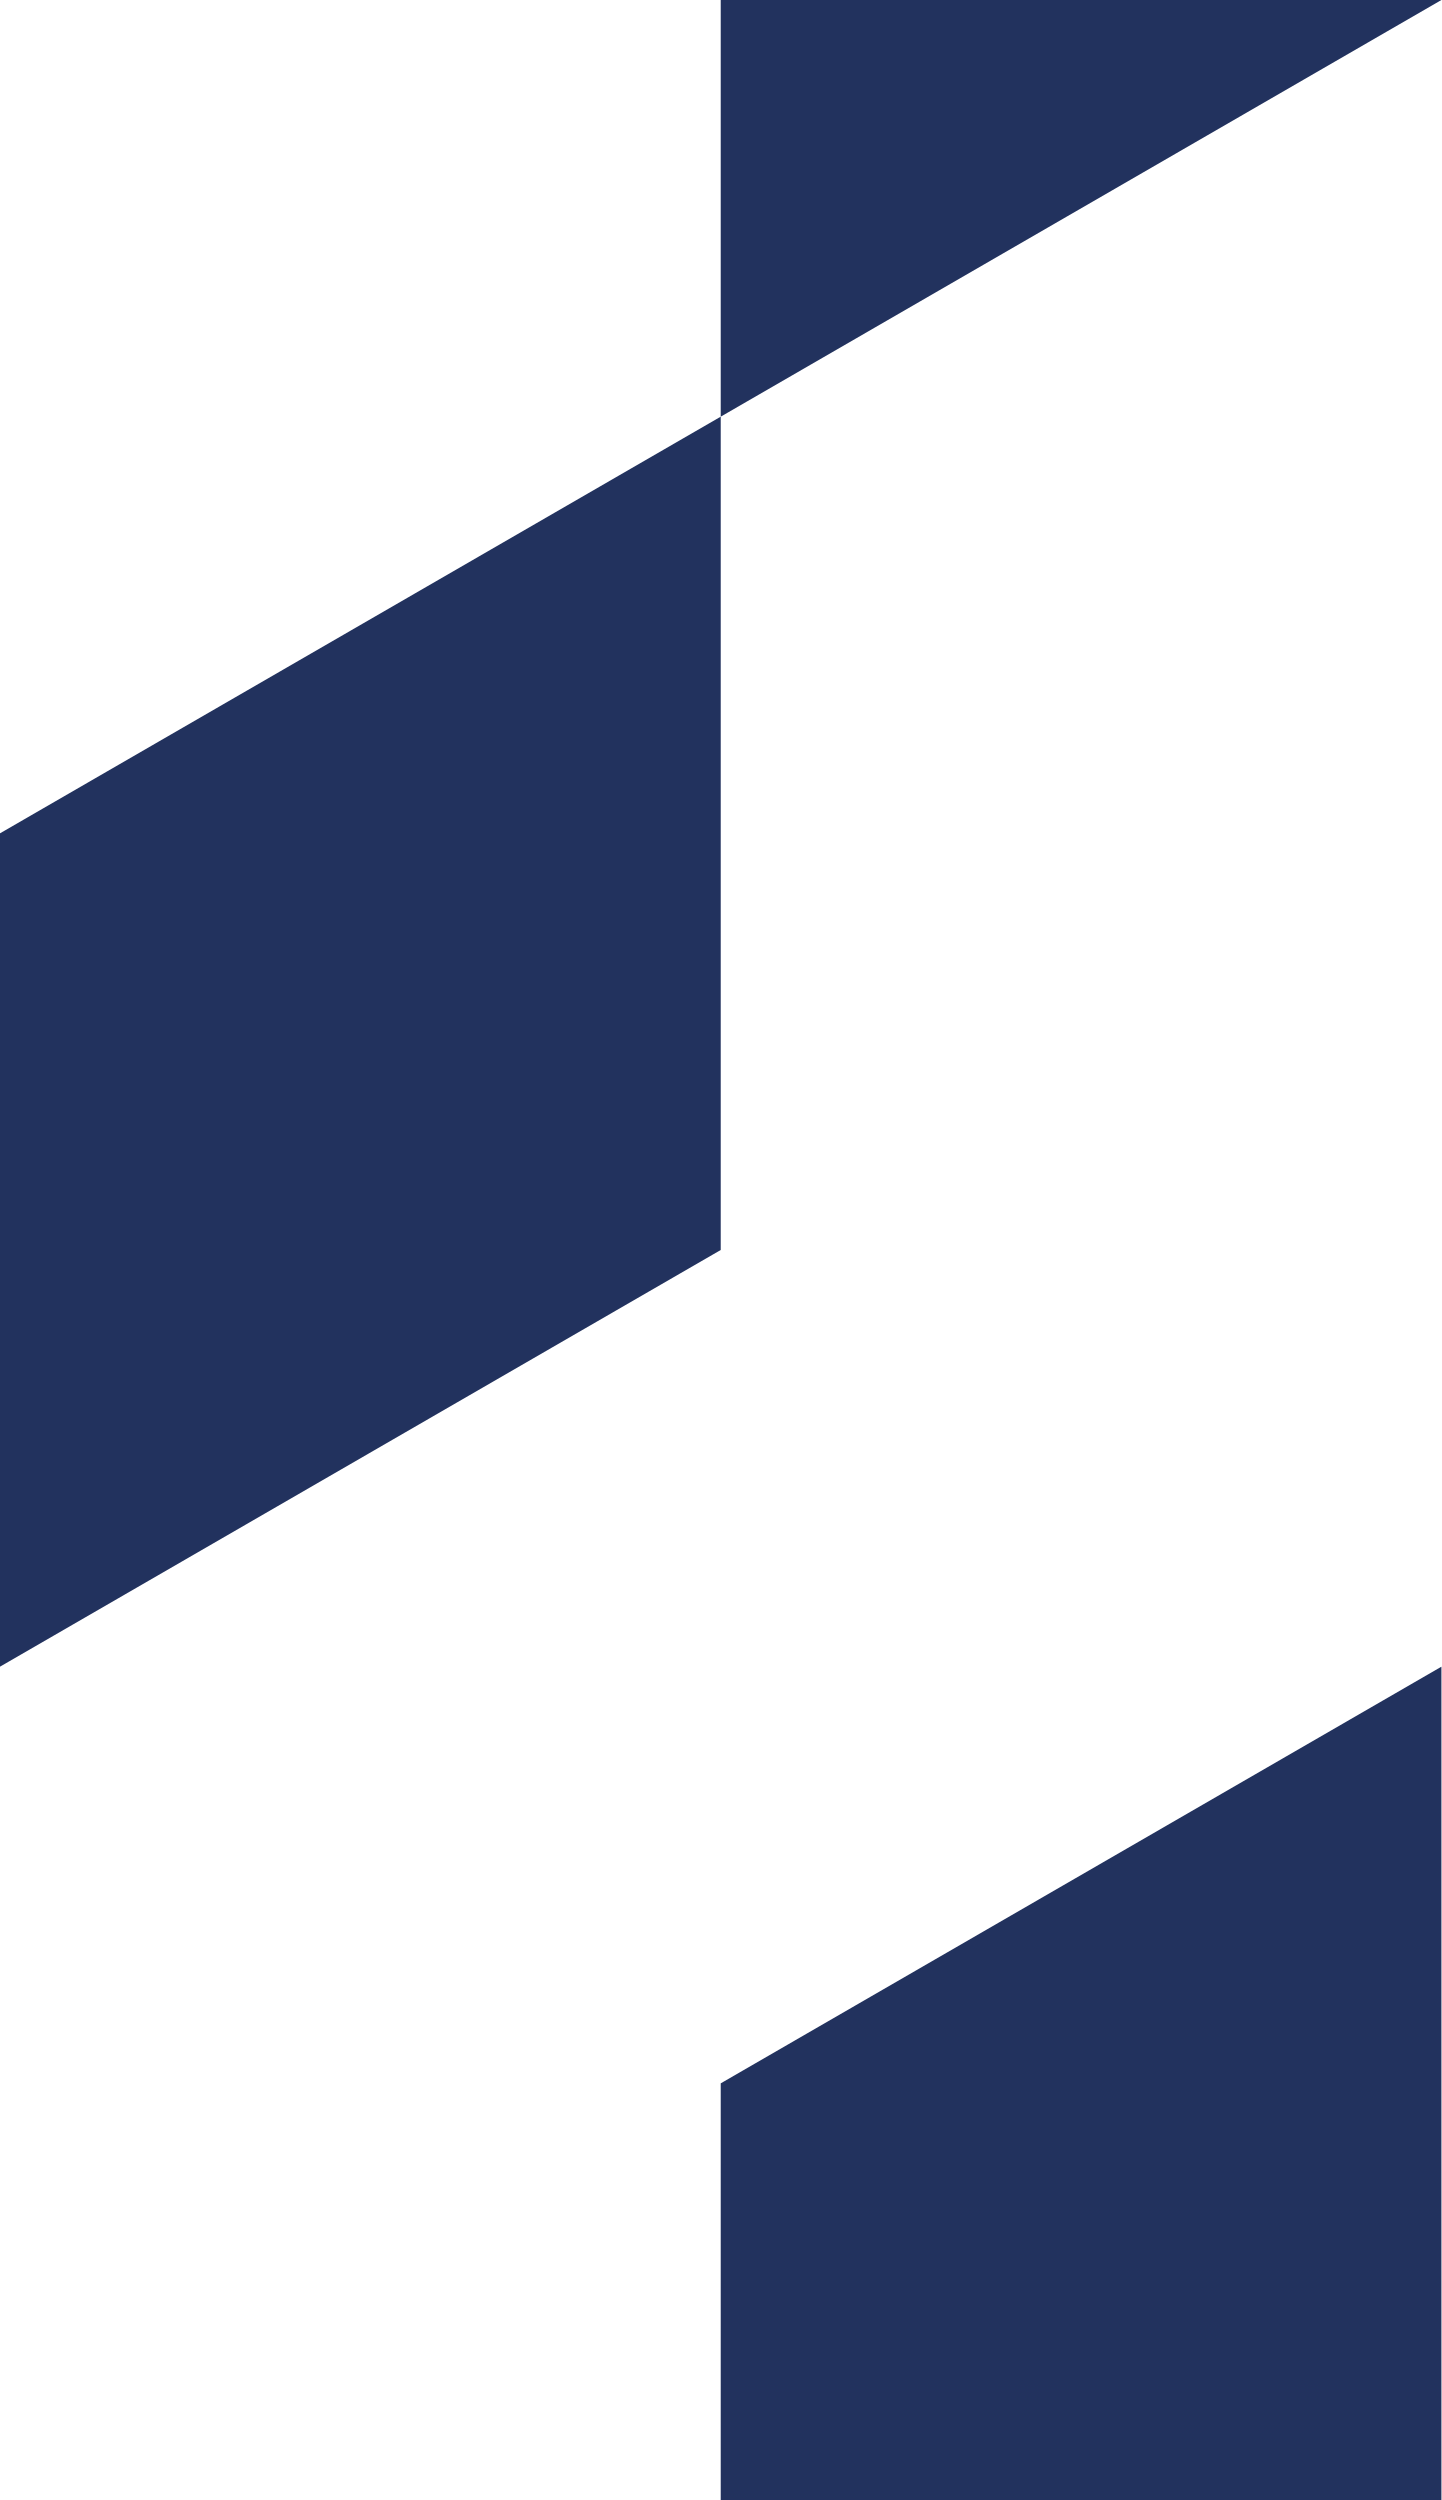
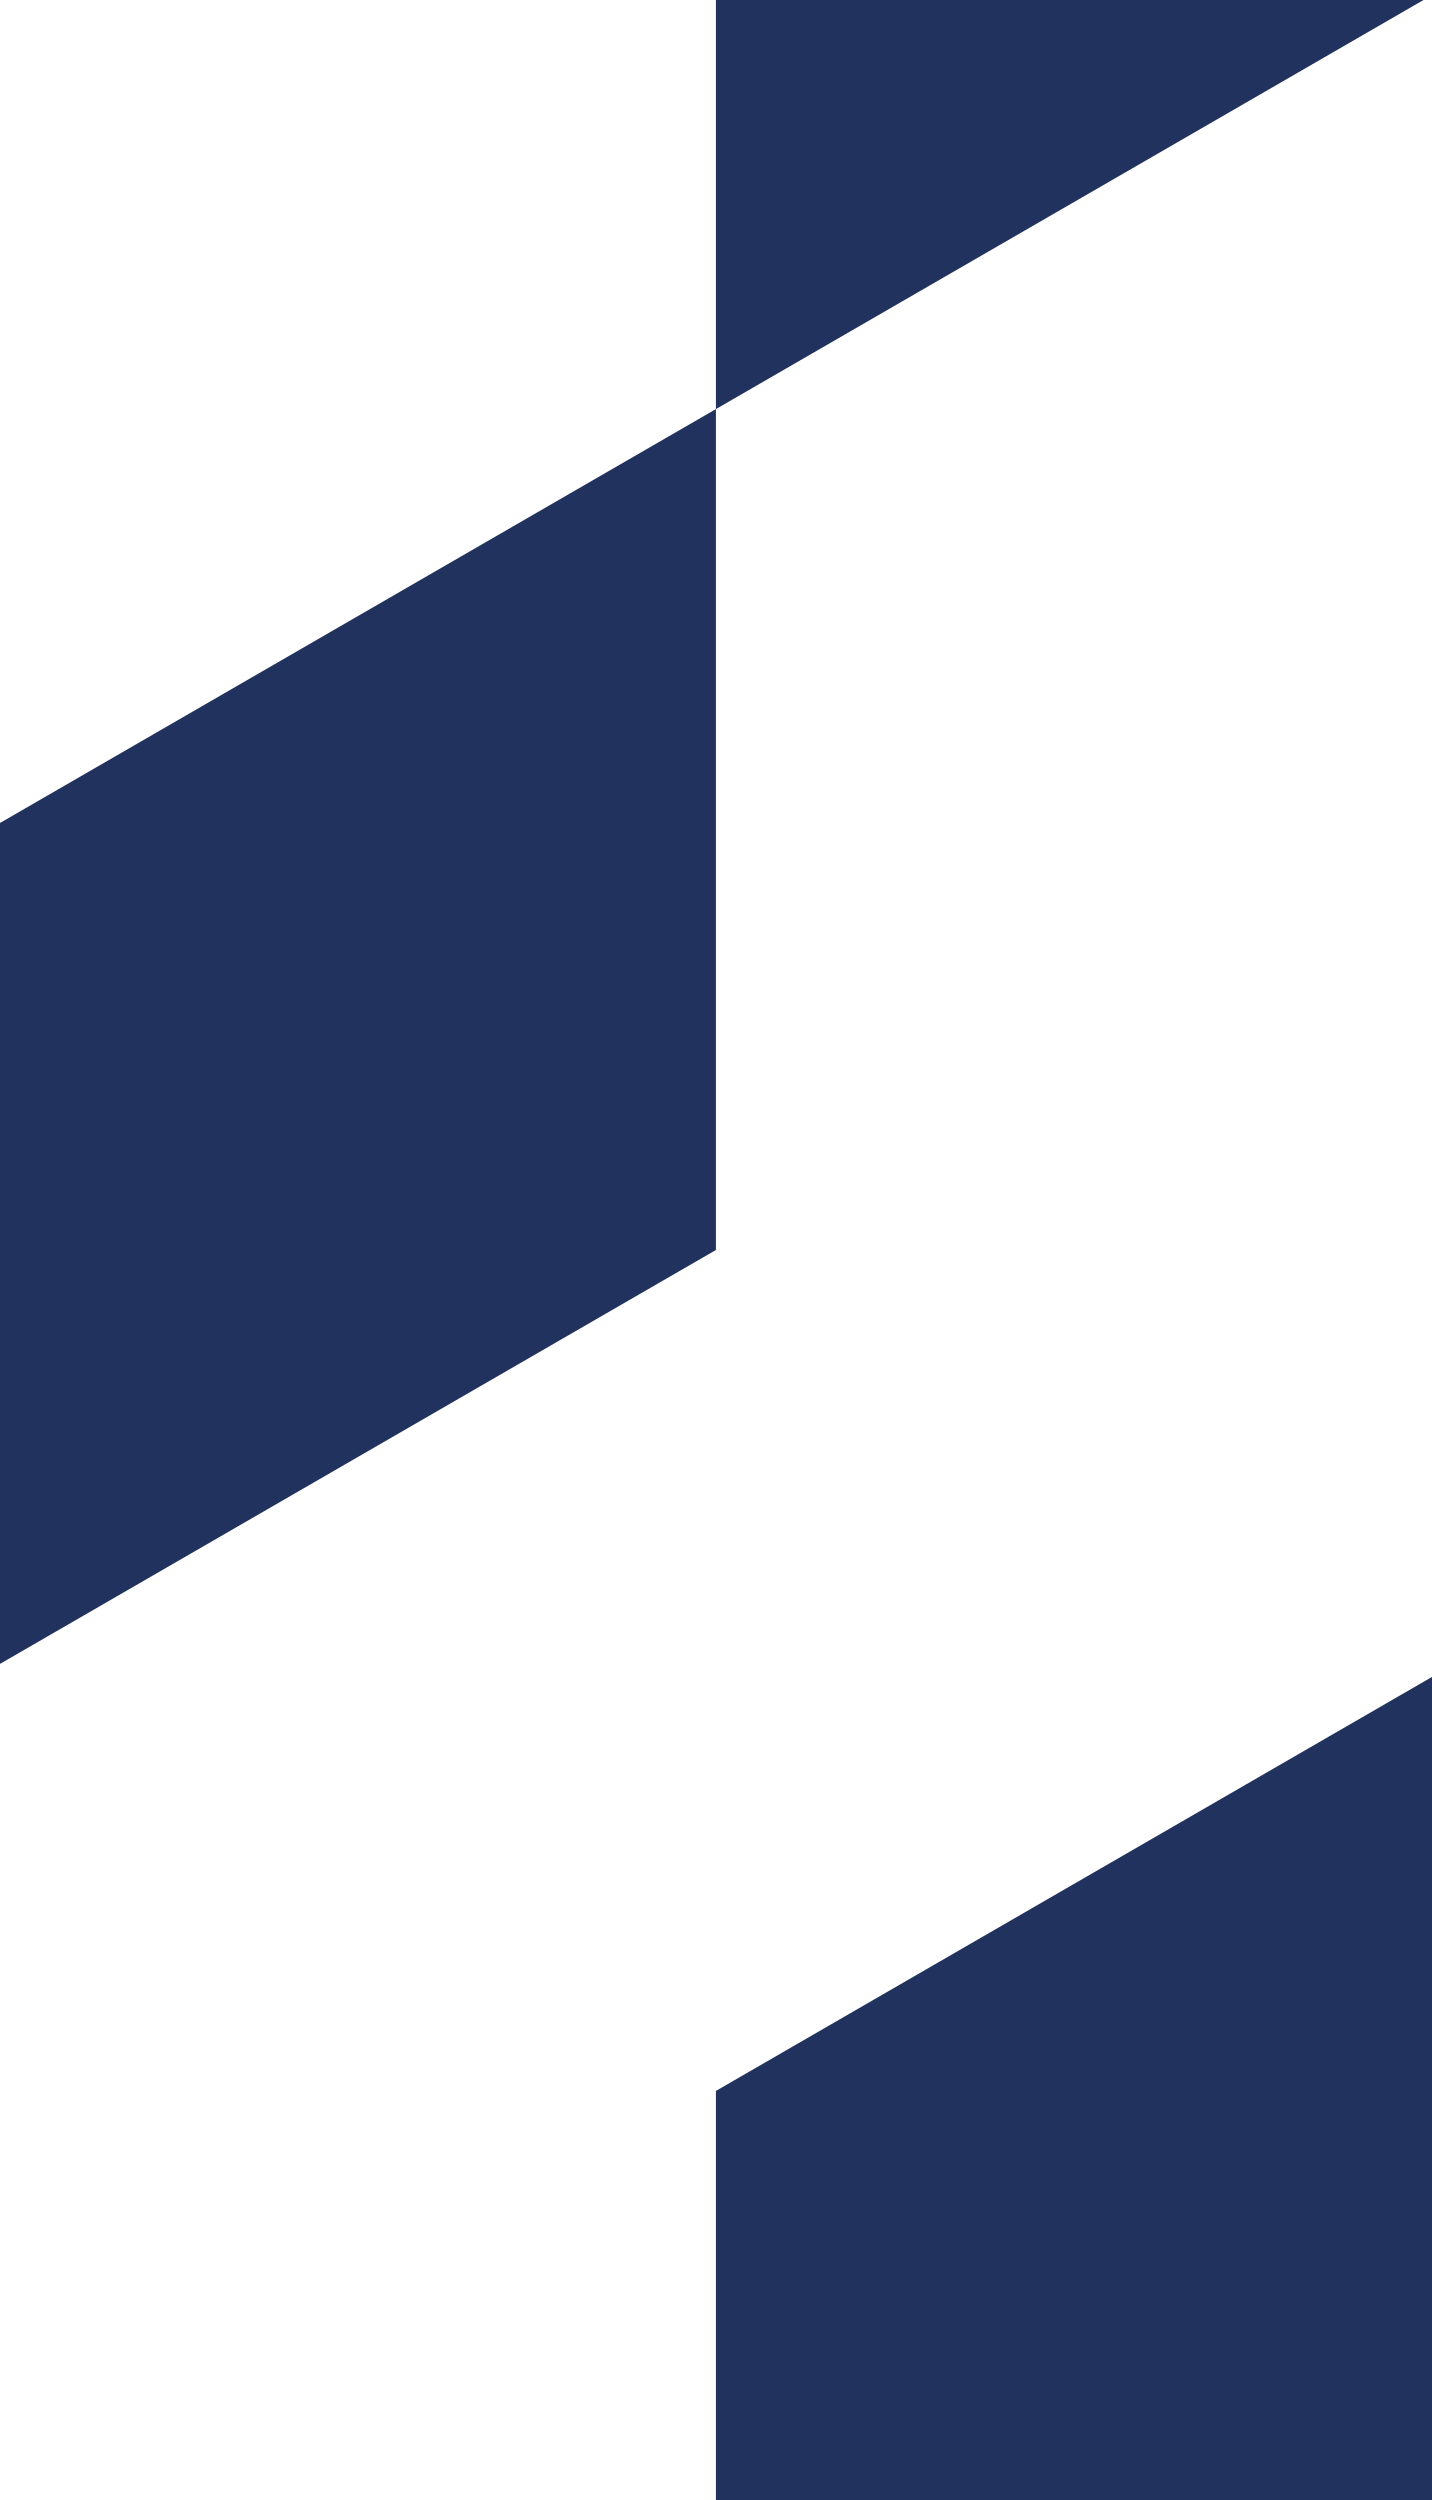
- <svg xmlns="http://www.w3.org/2000/svg" version="1.1" id="_x31_b" x="0px" y="0px" viewBox="0 0 128 222" style="enable-background:new 0 0 128 222;" xml:space="preserve" width="200px">
+ <svg xmlns="http://www.w3.org/2000/svg" version="1.1" id="_x31_b" x="0px" y="0px" viewBox="1 1 126 220" style="enable-background:new 0 0 128 222;" xml:space="preserve" width="200px">
  <style type="text/css">.st0{fill:#22325e}</style>
  <polygon class="st0" points="64,36.999 0,73.999 0,148 64,110.999   " />
  <polygon class="st0" points="127.998,0 64,36.999 64,0   " />
  <polygon class="st0" points="127.998,148.001 127.998,222 64,222 64,185.001   " />
</svg>
